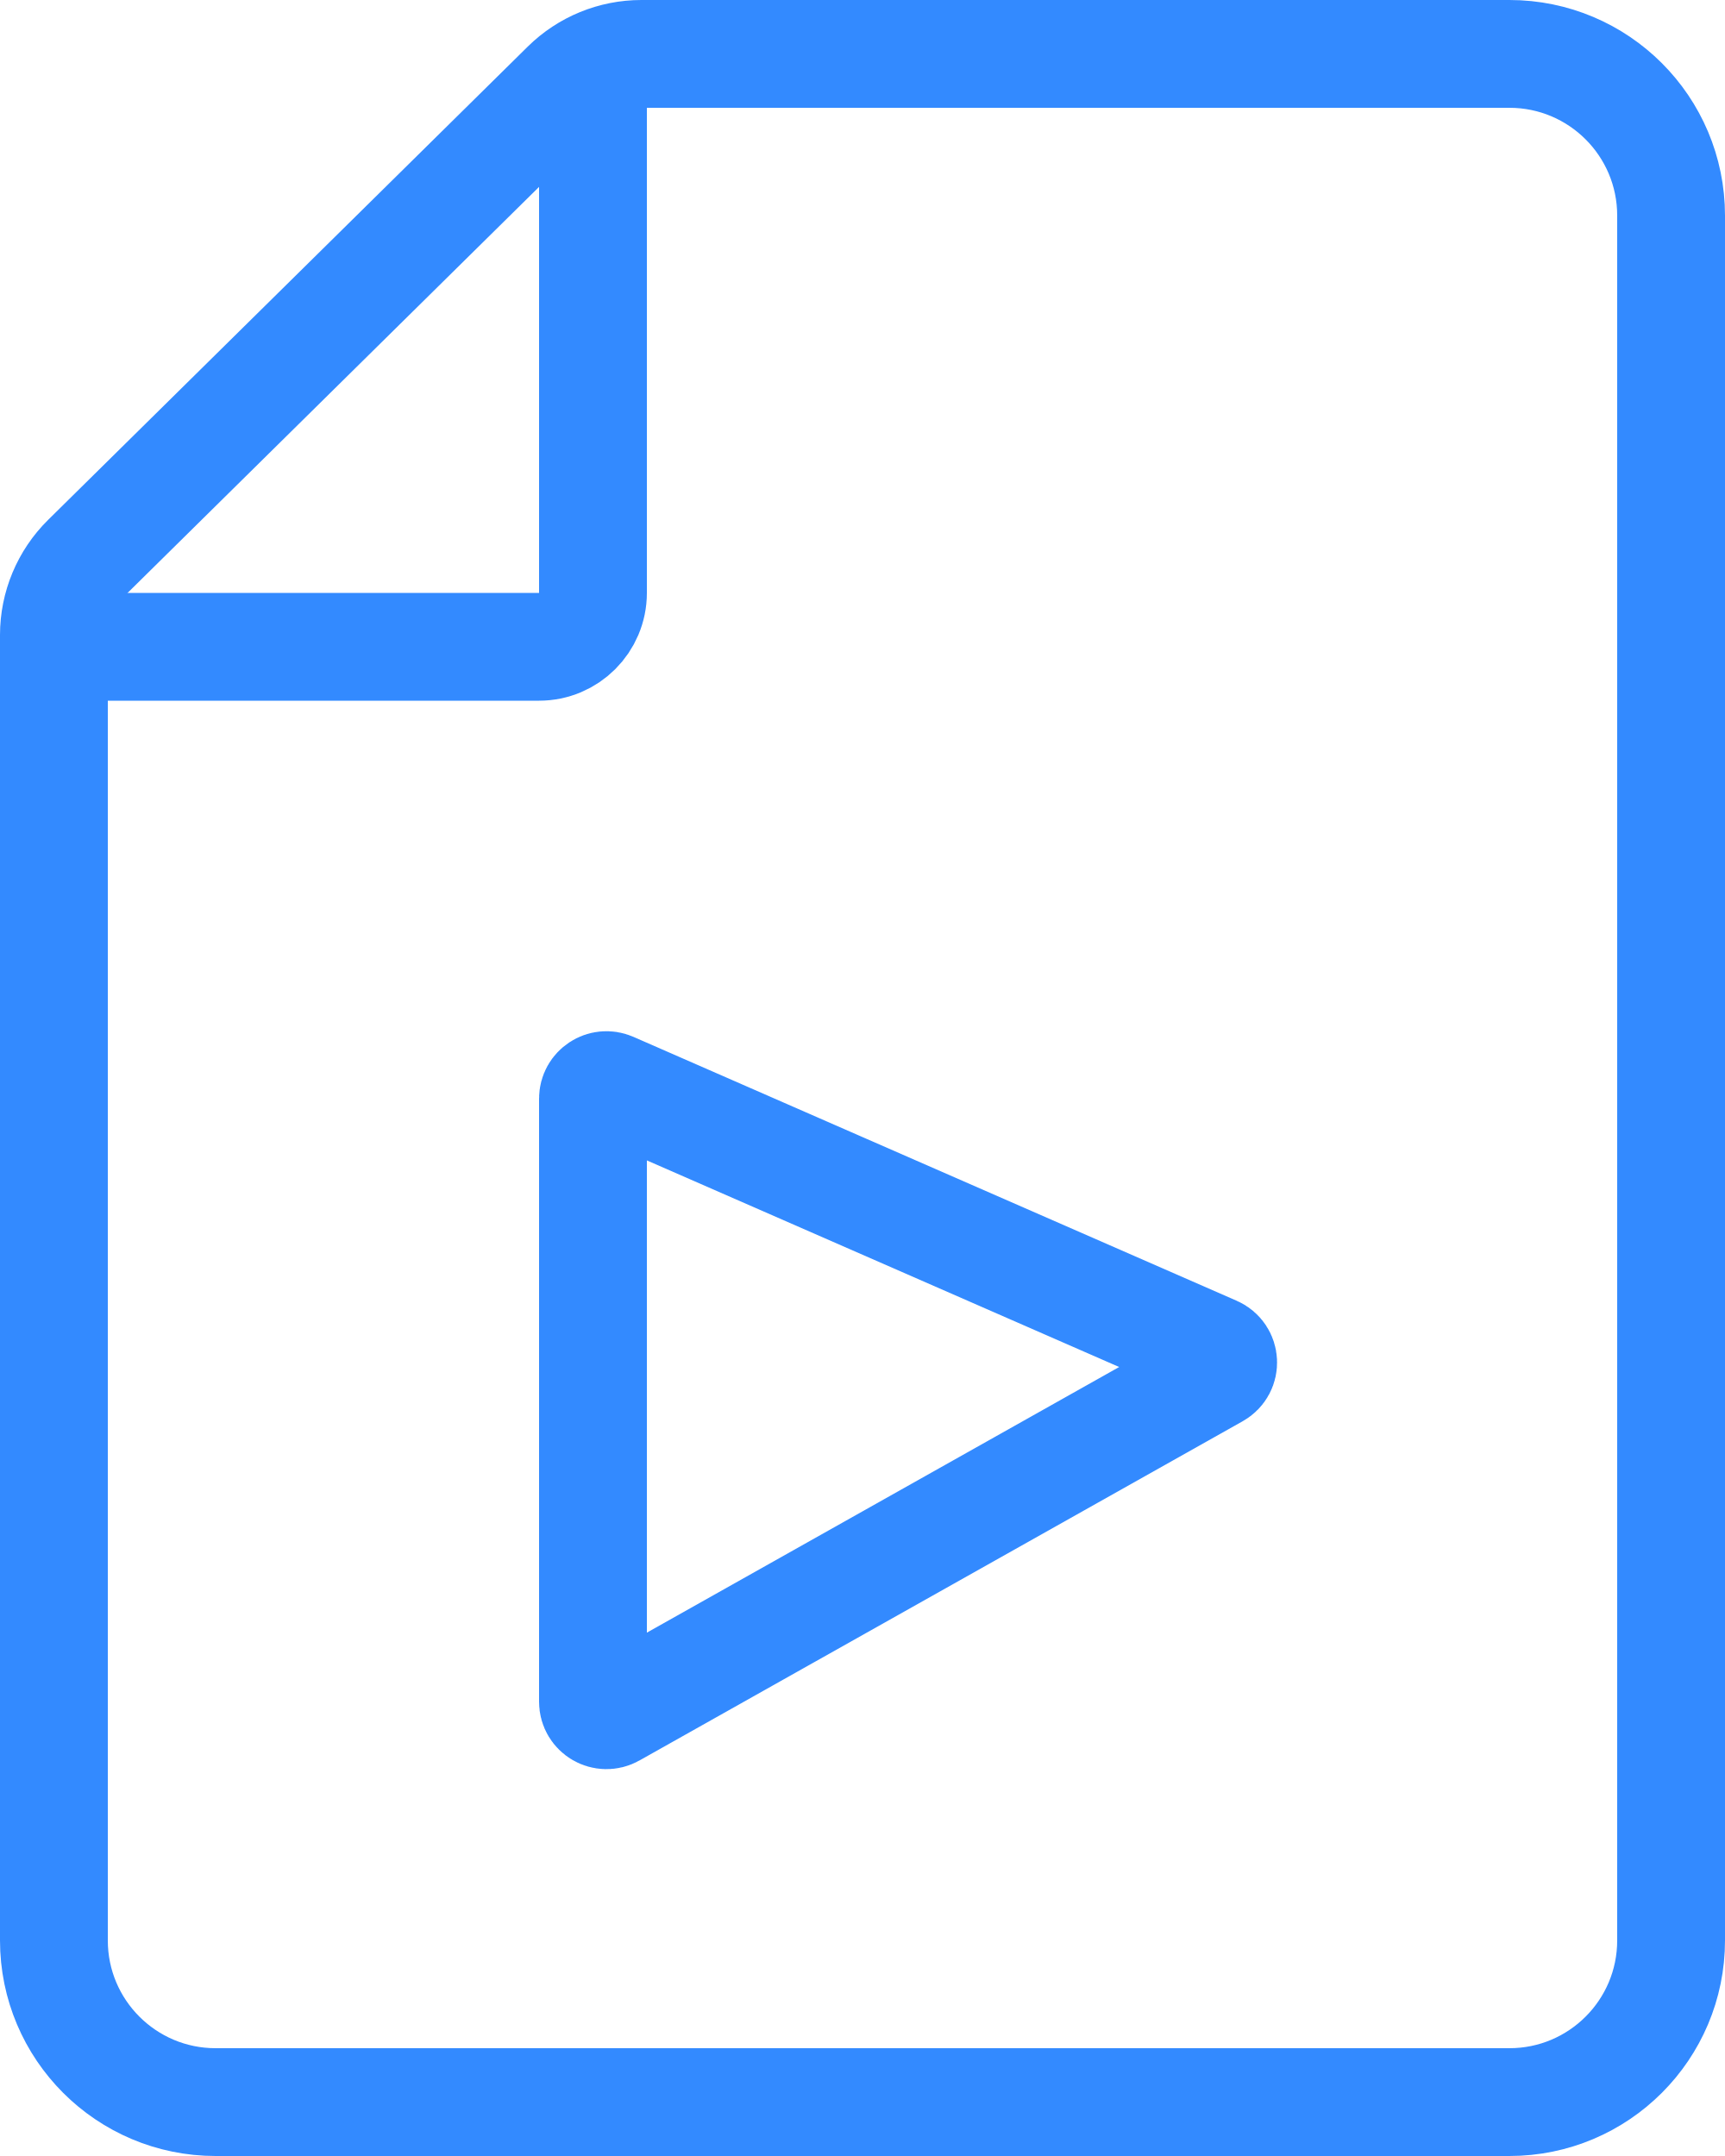
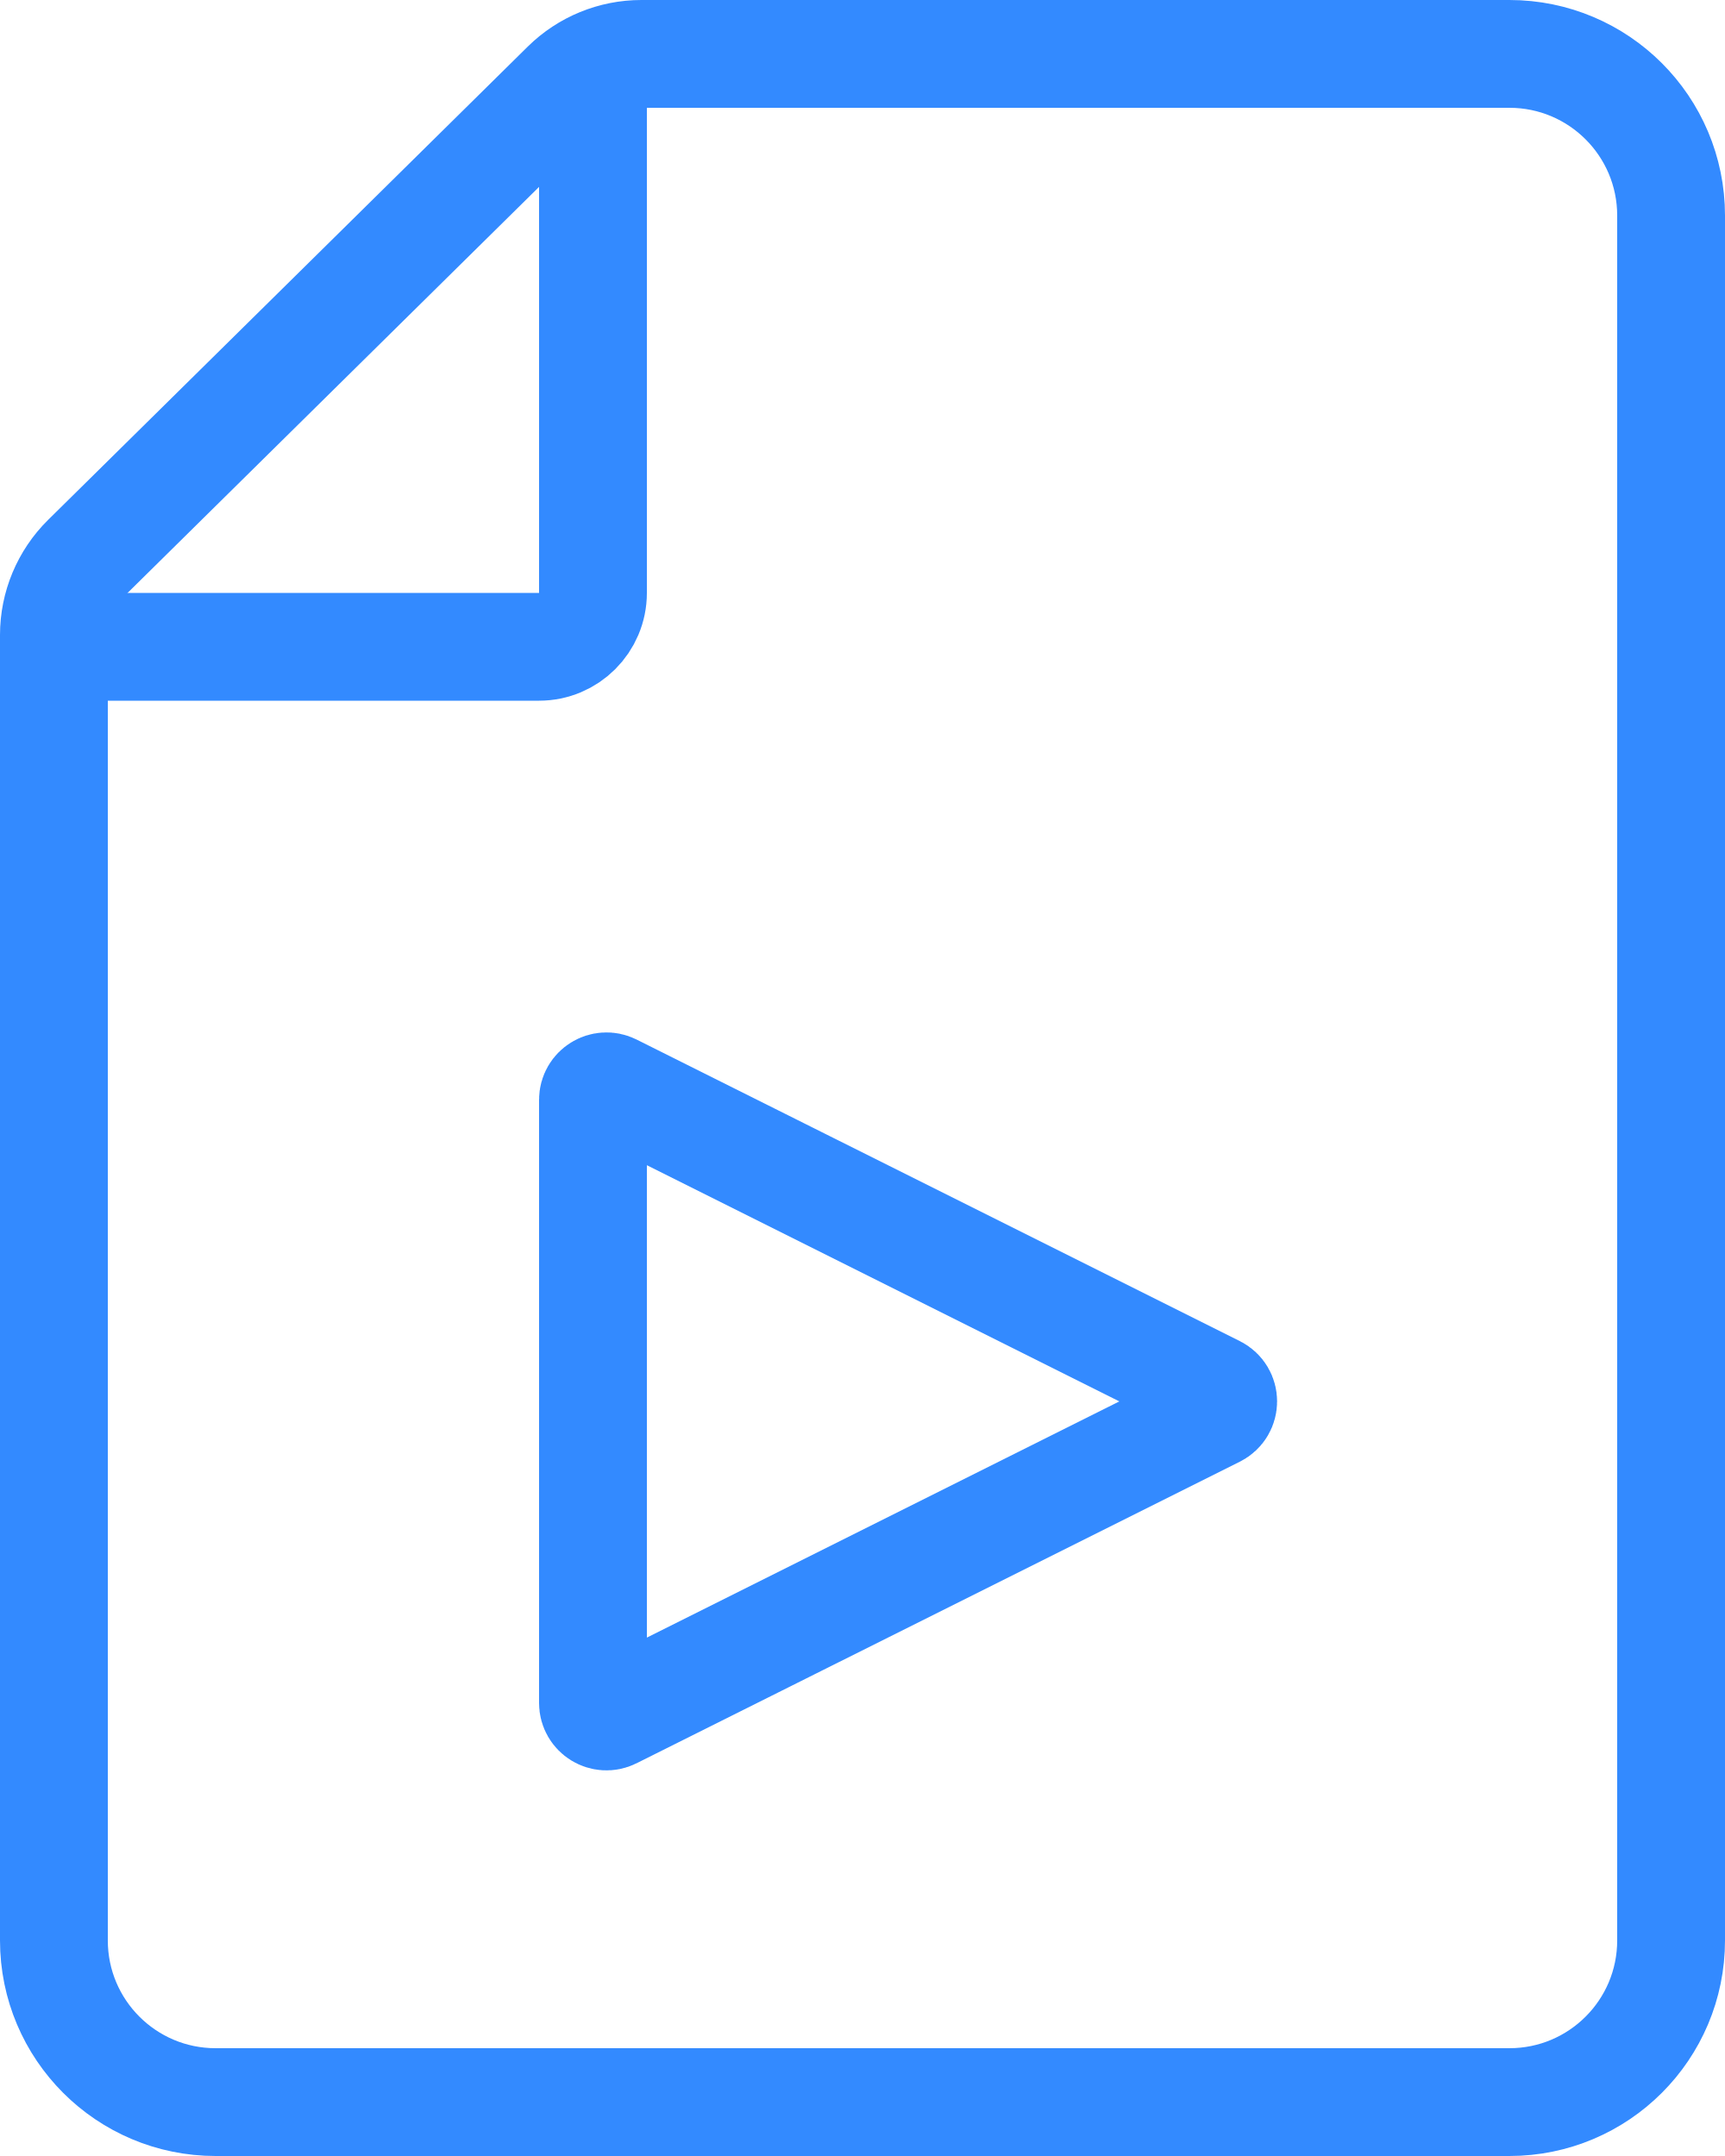
<svg xmlns="http://www.w3.org/2000/svg" width="32" height="40" viewBox="0 0 32 40" fill="none">
  <path d="M1.595 10.357L10.493 1.576C10.867 1.207 11.372 1 11.898 1H28C29.657 1 31 2.343 31 4V36C31 37.657 29.657 39 28 39H4C2.343 39 1 37.657 1 36V11.781C1 11.246 1.214 10.733 1.595 10.357Z" stroke="#338AFF" stroke-width="2" />
  <path d="M11 2V11C11 11.552 10.552 12 10 12H2" stroke="#338AFF" stroke-width="2" />
-   <path d="M11 31.573V20.382C11 20.202 11.185 20.081 11.35 20.153L22.541 25.049C22.73 25.132 22.743 25.395 22.563 25.496L11.373 31.79C11.206 31.884 11 31.764 11 31.573Z" stroke="#338AFF" stroke-width="2" />
+   <path d="M11 31.596V20.404C11 20.219 11.196 20.098 11.362 20.181L22.553 25.776C22.737 25.869 22.737 26.131 22.553 26.224L11.362 31.819C11.196 31.902 11 31.781 11 31.596Z" stroke="#338AFF" stroke-width="2" />
</svg>
